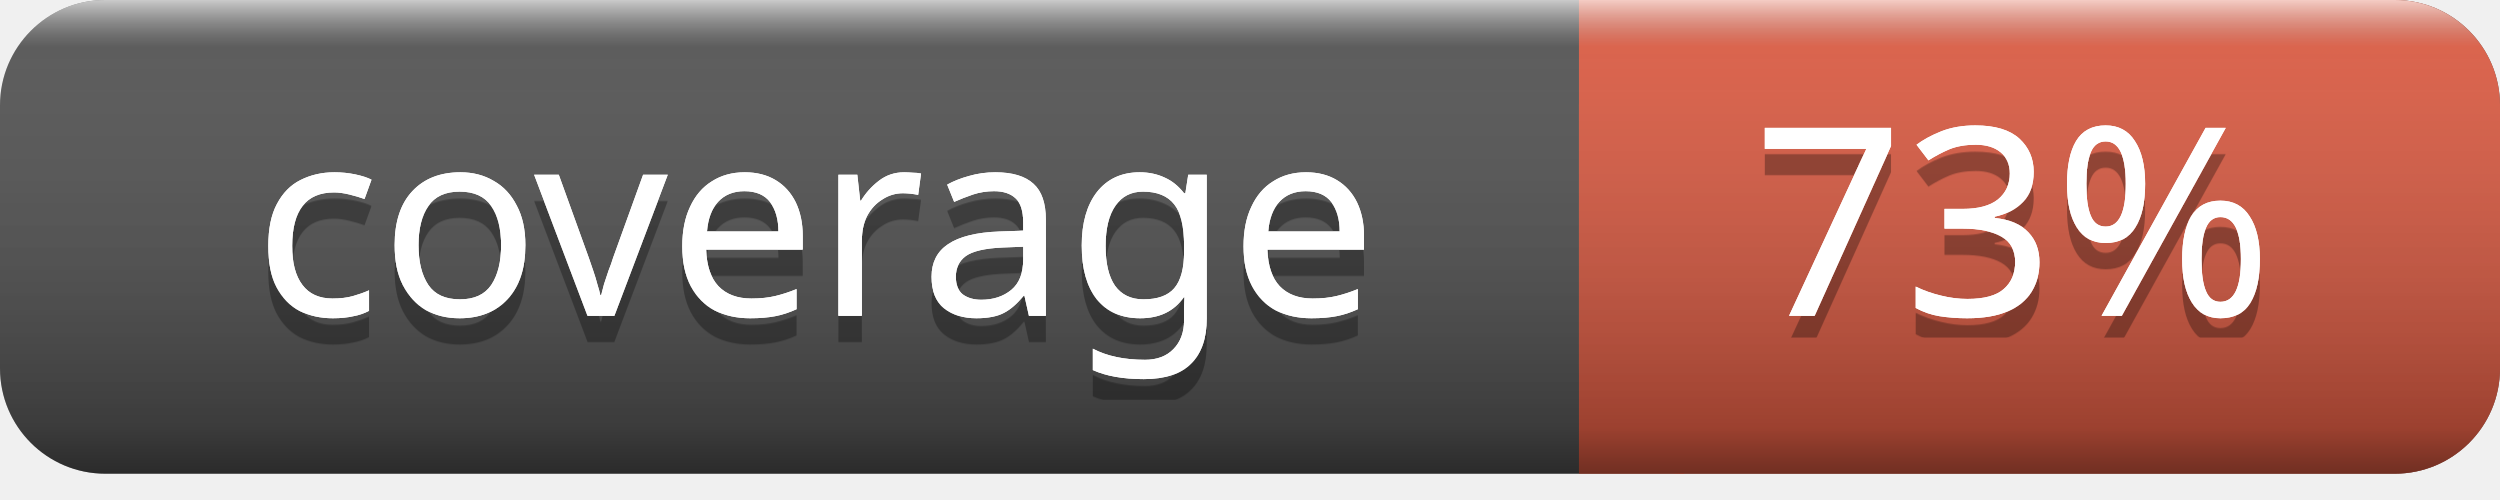
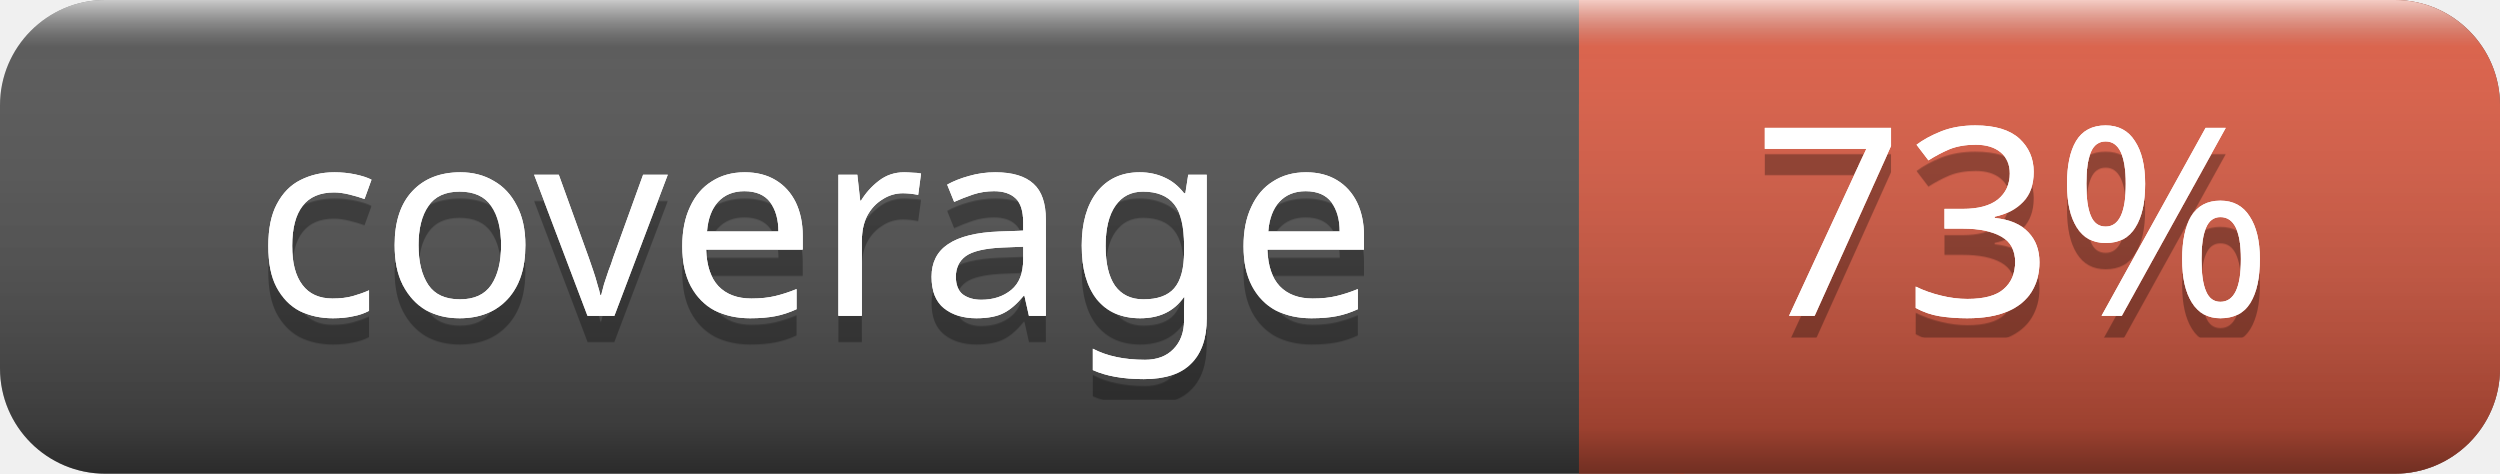
- <svg xmlns="http://www.w3.org/2000/svg" width="95" height="19">
+ <svg xmlns="http://www.w3.org/2000/svg" width="95" height="18">
  <linearGradient id="a" x2="0" y2="100%">
    <stop offset="0" stop-color="#fff" stop-opacity=".7" />
    <stop offset=".1" stop-color="#aaa" stop-opacity=".1" />
    <stop offset=".9" stop-opacity=".3" />
    <stop offset="1" stop-opacity=".5" />
  </linearGradient>
  <filter id="b">
    <feOffset dy="1" in="SourceAlpha" />
    <feColorMatrix values="1 0 0 0 0 0 1 0 0 0 0 0 1 0 0 0 0 0 .3 0" />
    <feMerge>
      <feMergeNode />
      <feMergeNode in="SourceGraphic" />
      <feMergeNode in="SourceGraphic" />
    </feMerge>
  </filter>
  <rect rx="4" width="95" height="18" fill="#555" />
  <rect rx="4" x="60" width="35" height="18" fill="#e05d44" />
  <rect x="60" width="4" height="18" fill="#e05d44" />
  <rect rx="4" width="95" height="18" fill="url(#a)" />
  <g fill="#fff" text-anchor="middle" font-family="Verdana,sans-serif" font-size="10">
    <text x="31" y="12" filter="url(#b)">coverage</text>
    <text x="76.5" y="12" filter="url(#b)">73%</text>
  </g>
</svg>
